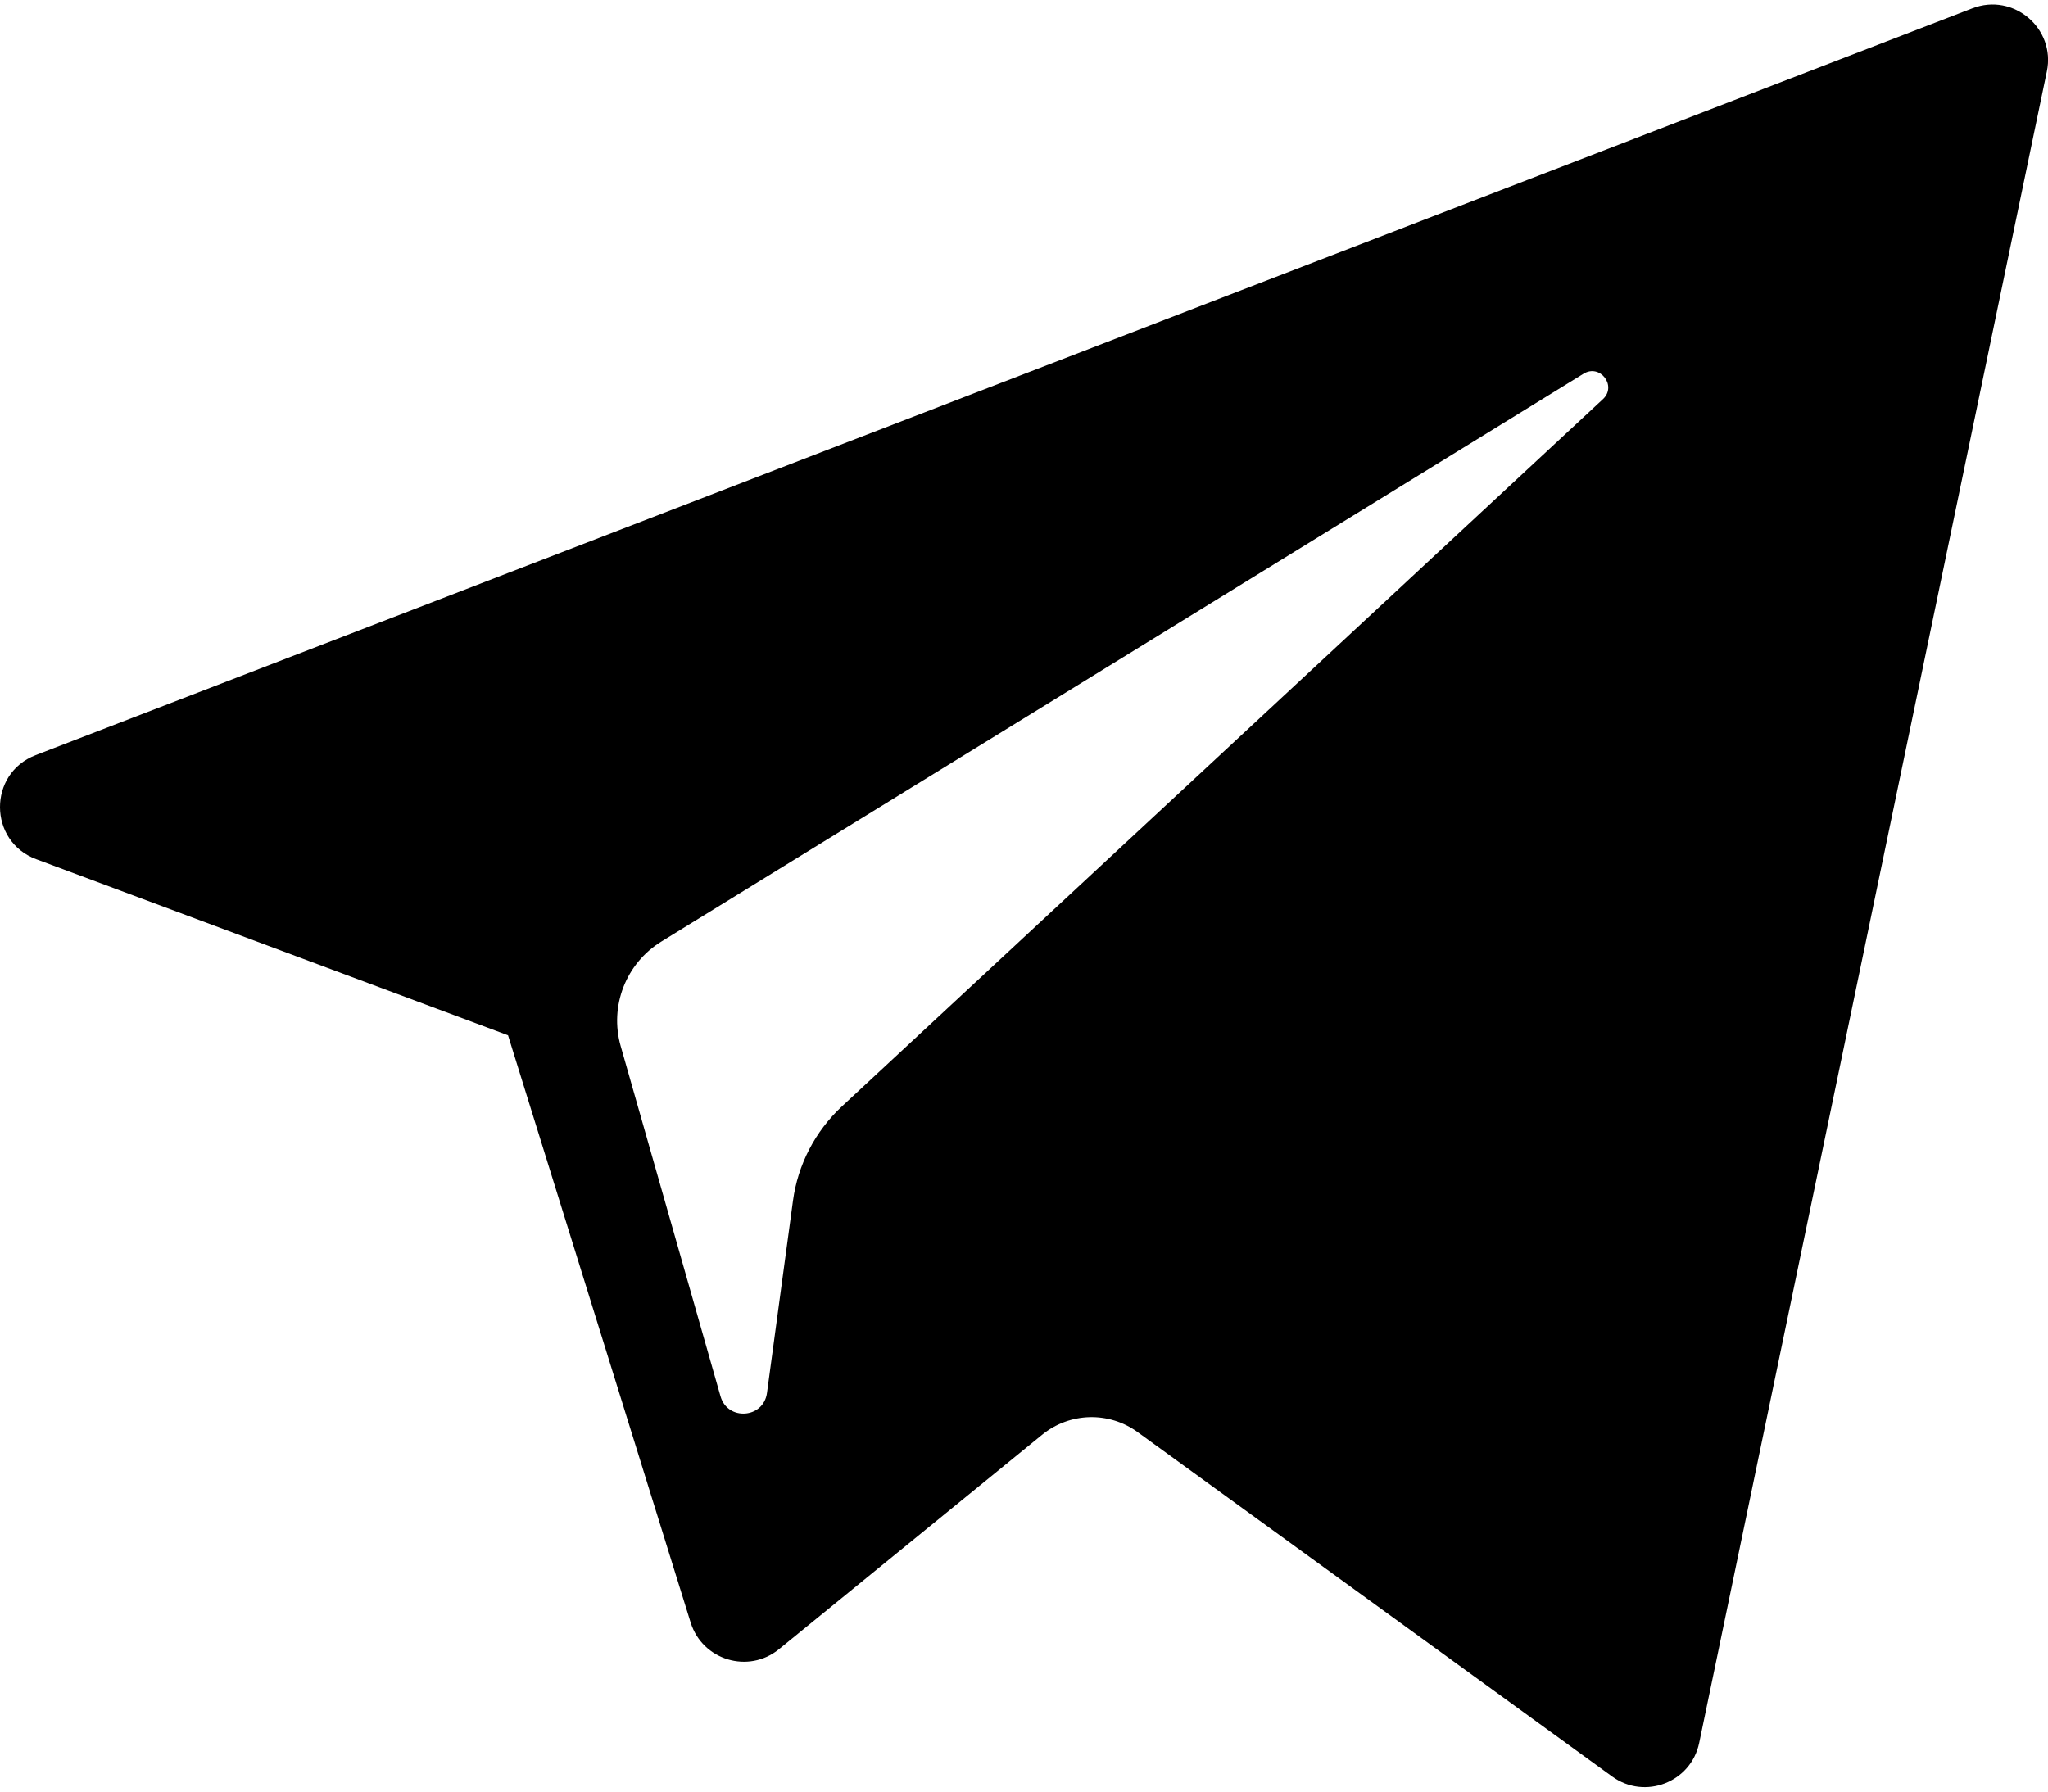
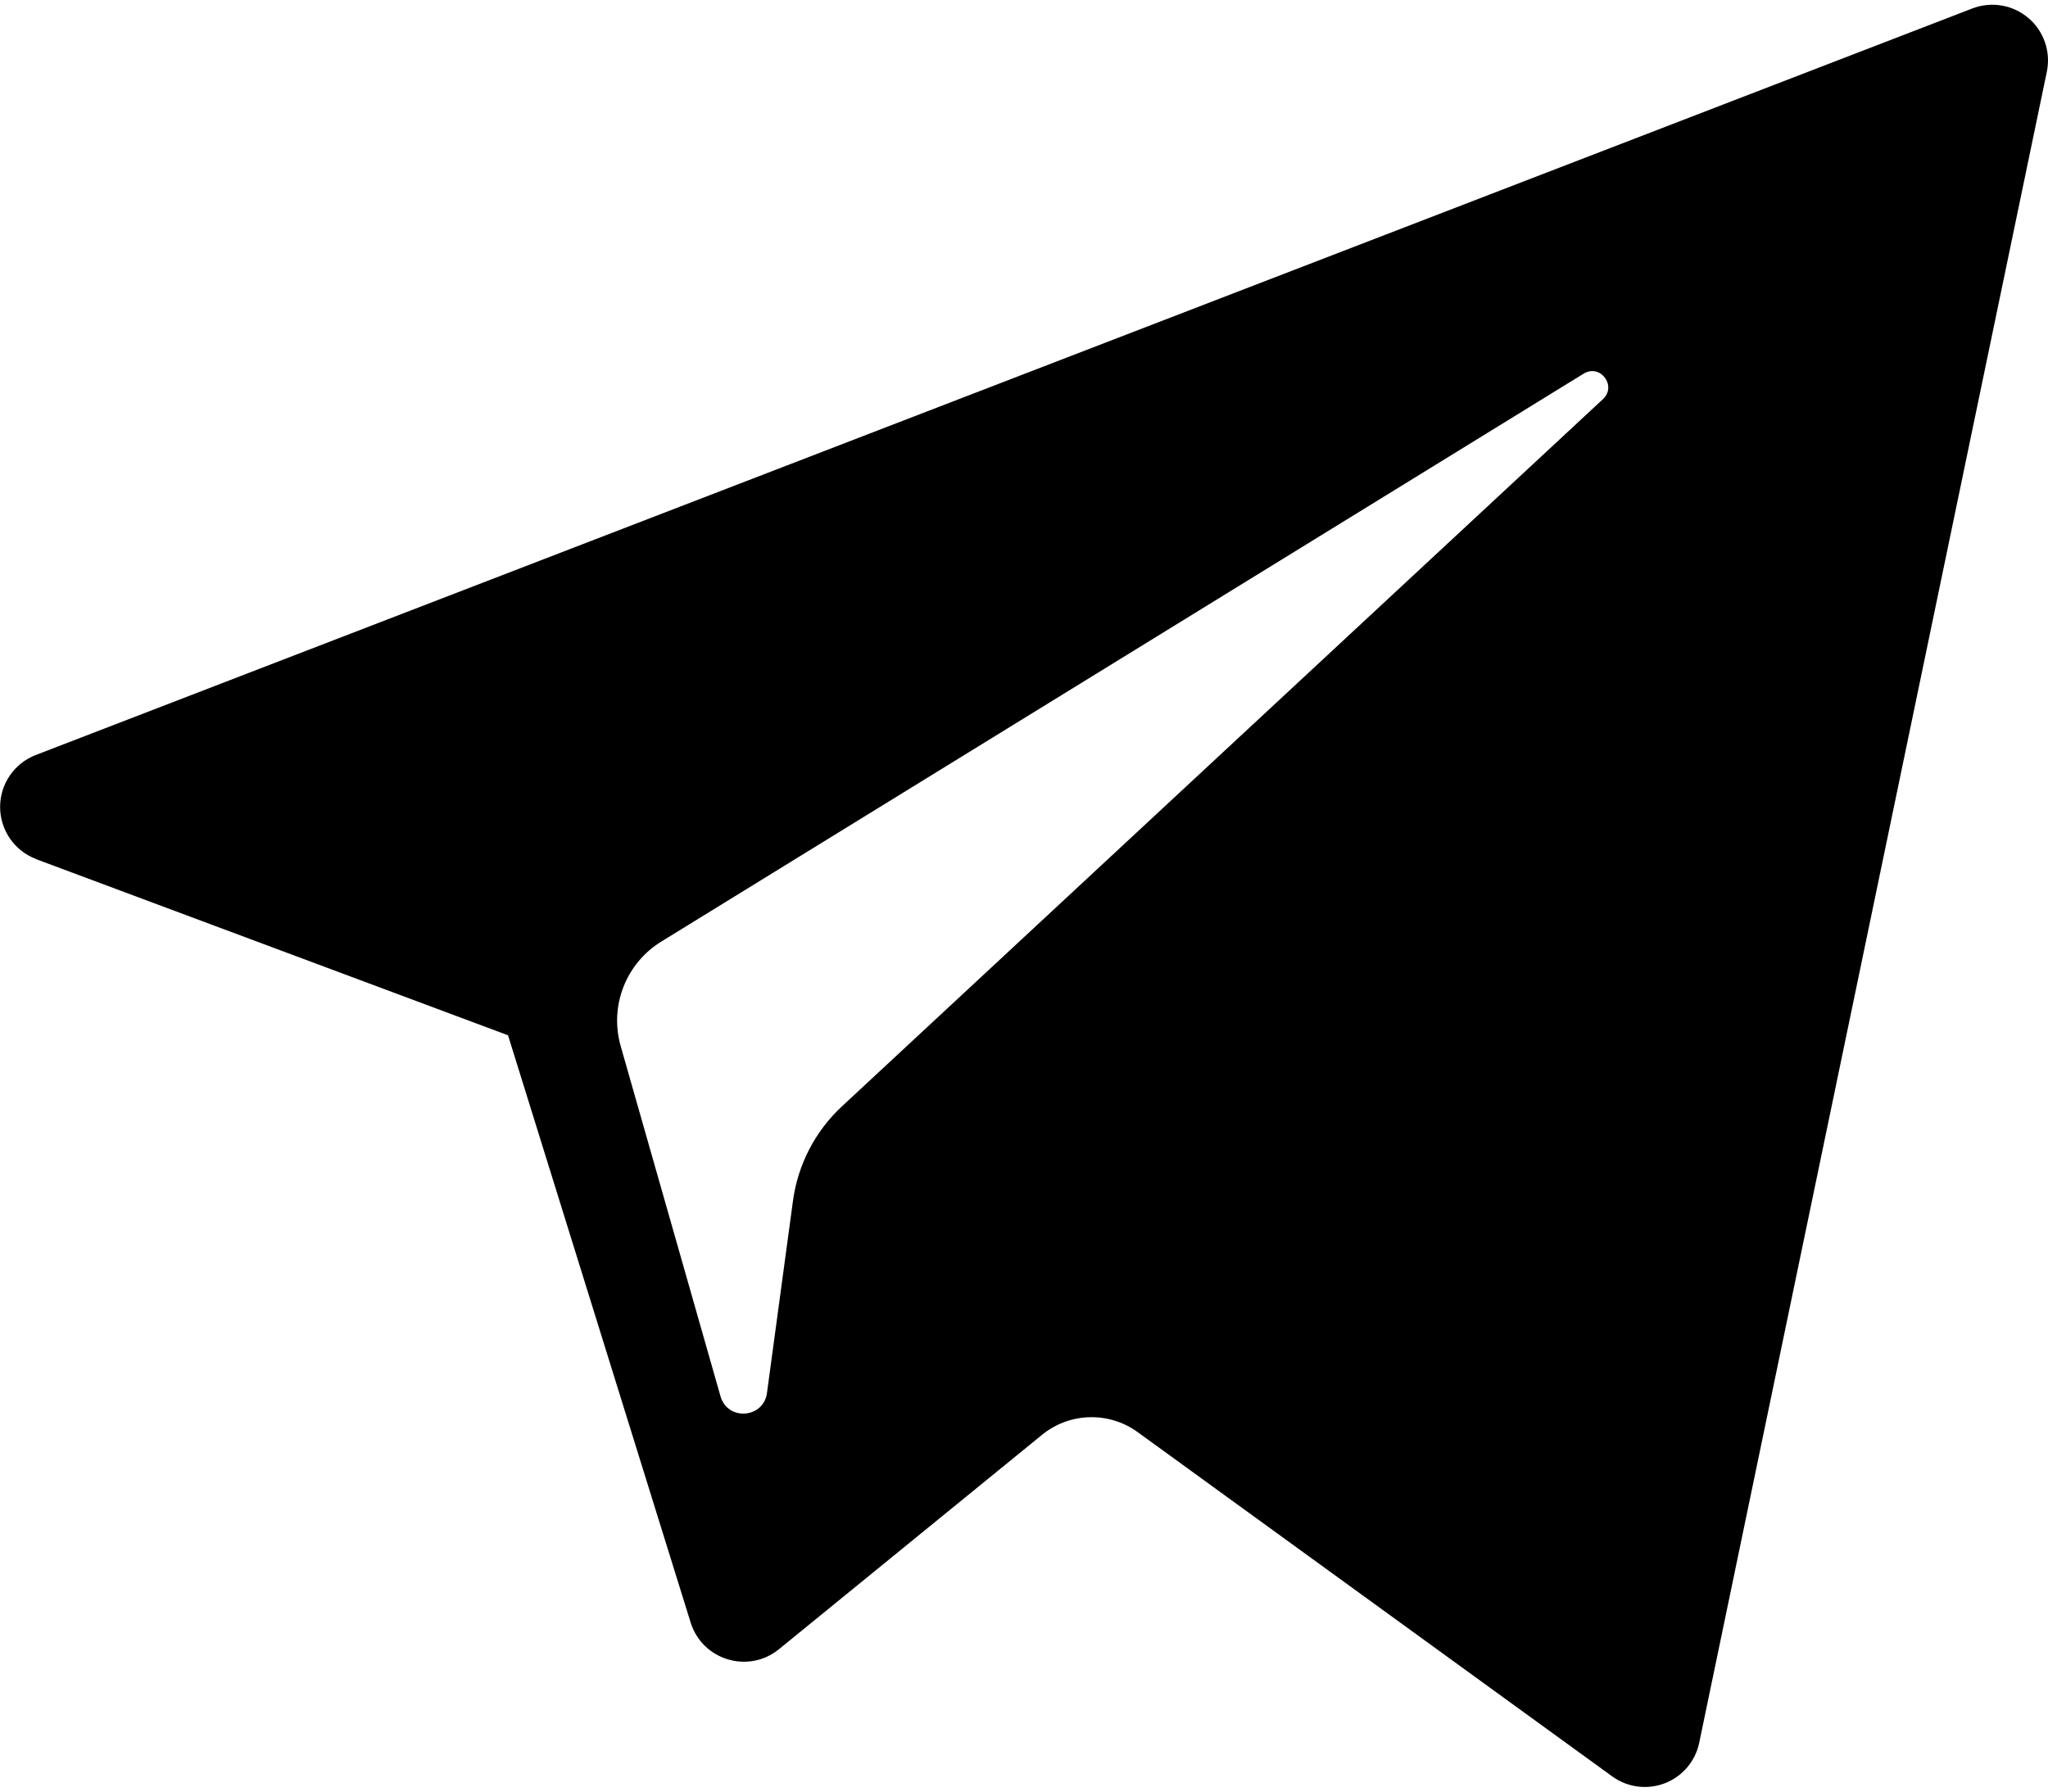
- <svg xmlns="http://www.w3.org/2000/svg" width="16" height="14" viewBox="0 0 16 14" fill="none">
-   <path d="M0.283 6.714L3.969 8.09L5.396 12.68C5.488 12.973 5.847 13.082 6.086 12.887L8.141 11.212C8.356 11.036 8.663 11.027 8.888 11.191L12.595 13.882C12.85 14.067 13.211 13.928 13.275 13.619L15.991 0.558C16.061 0.222 15.73 -0.059 15.409 0.065L0.278 5.901C-0.095 6.045 -0.092 6.574 0.283 6.714ZM5.166 7.358L12.372 2.92C12.501 2.841 12.634 3.016 12.523 3.119L6.577 8.646C6.368 8.841 6.233 9.101 6.195 9.384L5.992 10.885C5.965 11.085 5.684 11.105 5.629 10.911L4.849 8.174C4.76 7.862 4.89 7.528 5.166 7.358Z" fill="black" />
+ <svg xmlns="http://www.w3.org/2000/svg" width="16" height="14" fill="none">
+   <path d="M.283 6.714L3.969 8.09l1.427 4.59c.092.293.451.402.69.207l2.055-1.675a.613.613 0 01.747-.021l3.707 2.69a.434.434 0 00.68-.262L15.991.56a.435.435 0 00-.582-.494L.279 5.9a.435.435 0 00.004.813zm4.883.644l7.206-4.438c.13-.08.262.096.151.199L6.577 8.646a1.233 1.233 0 00-.382.738l-.203 1.501c-.027.2-.308.22-.363.026l-.78-2.737a.725.725 0 01.317-.816z" fill="#000" />
</svg>
